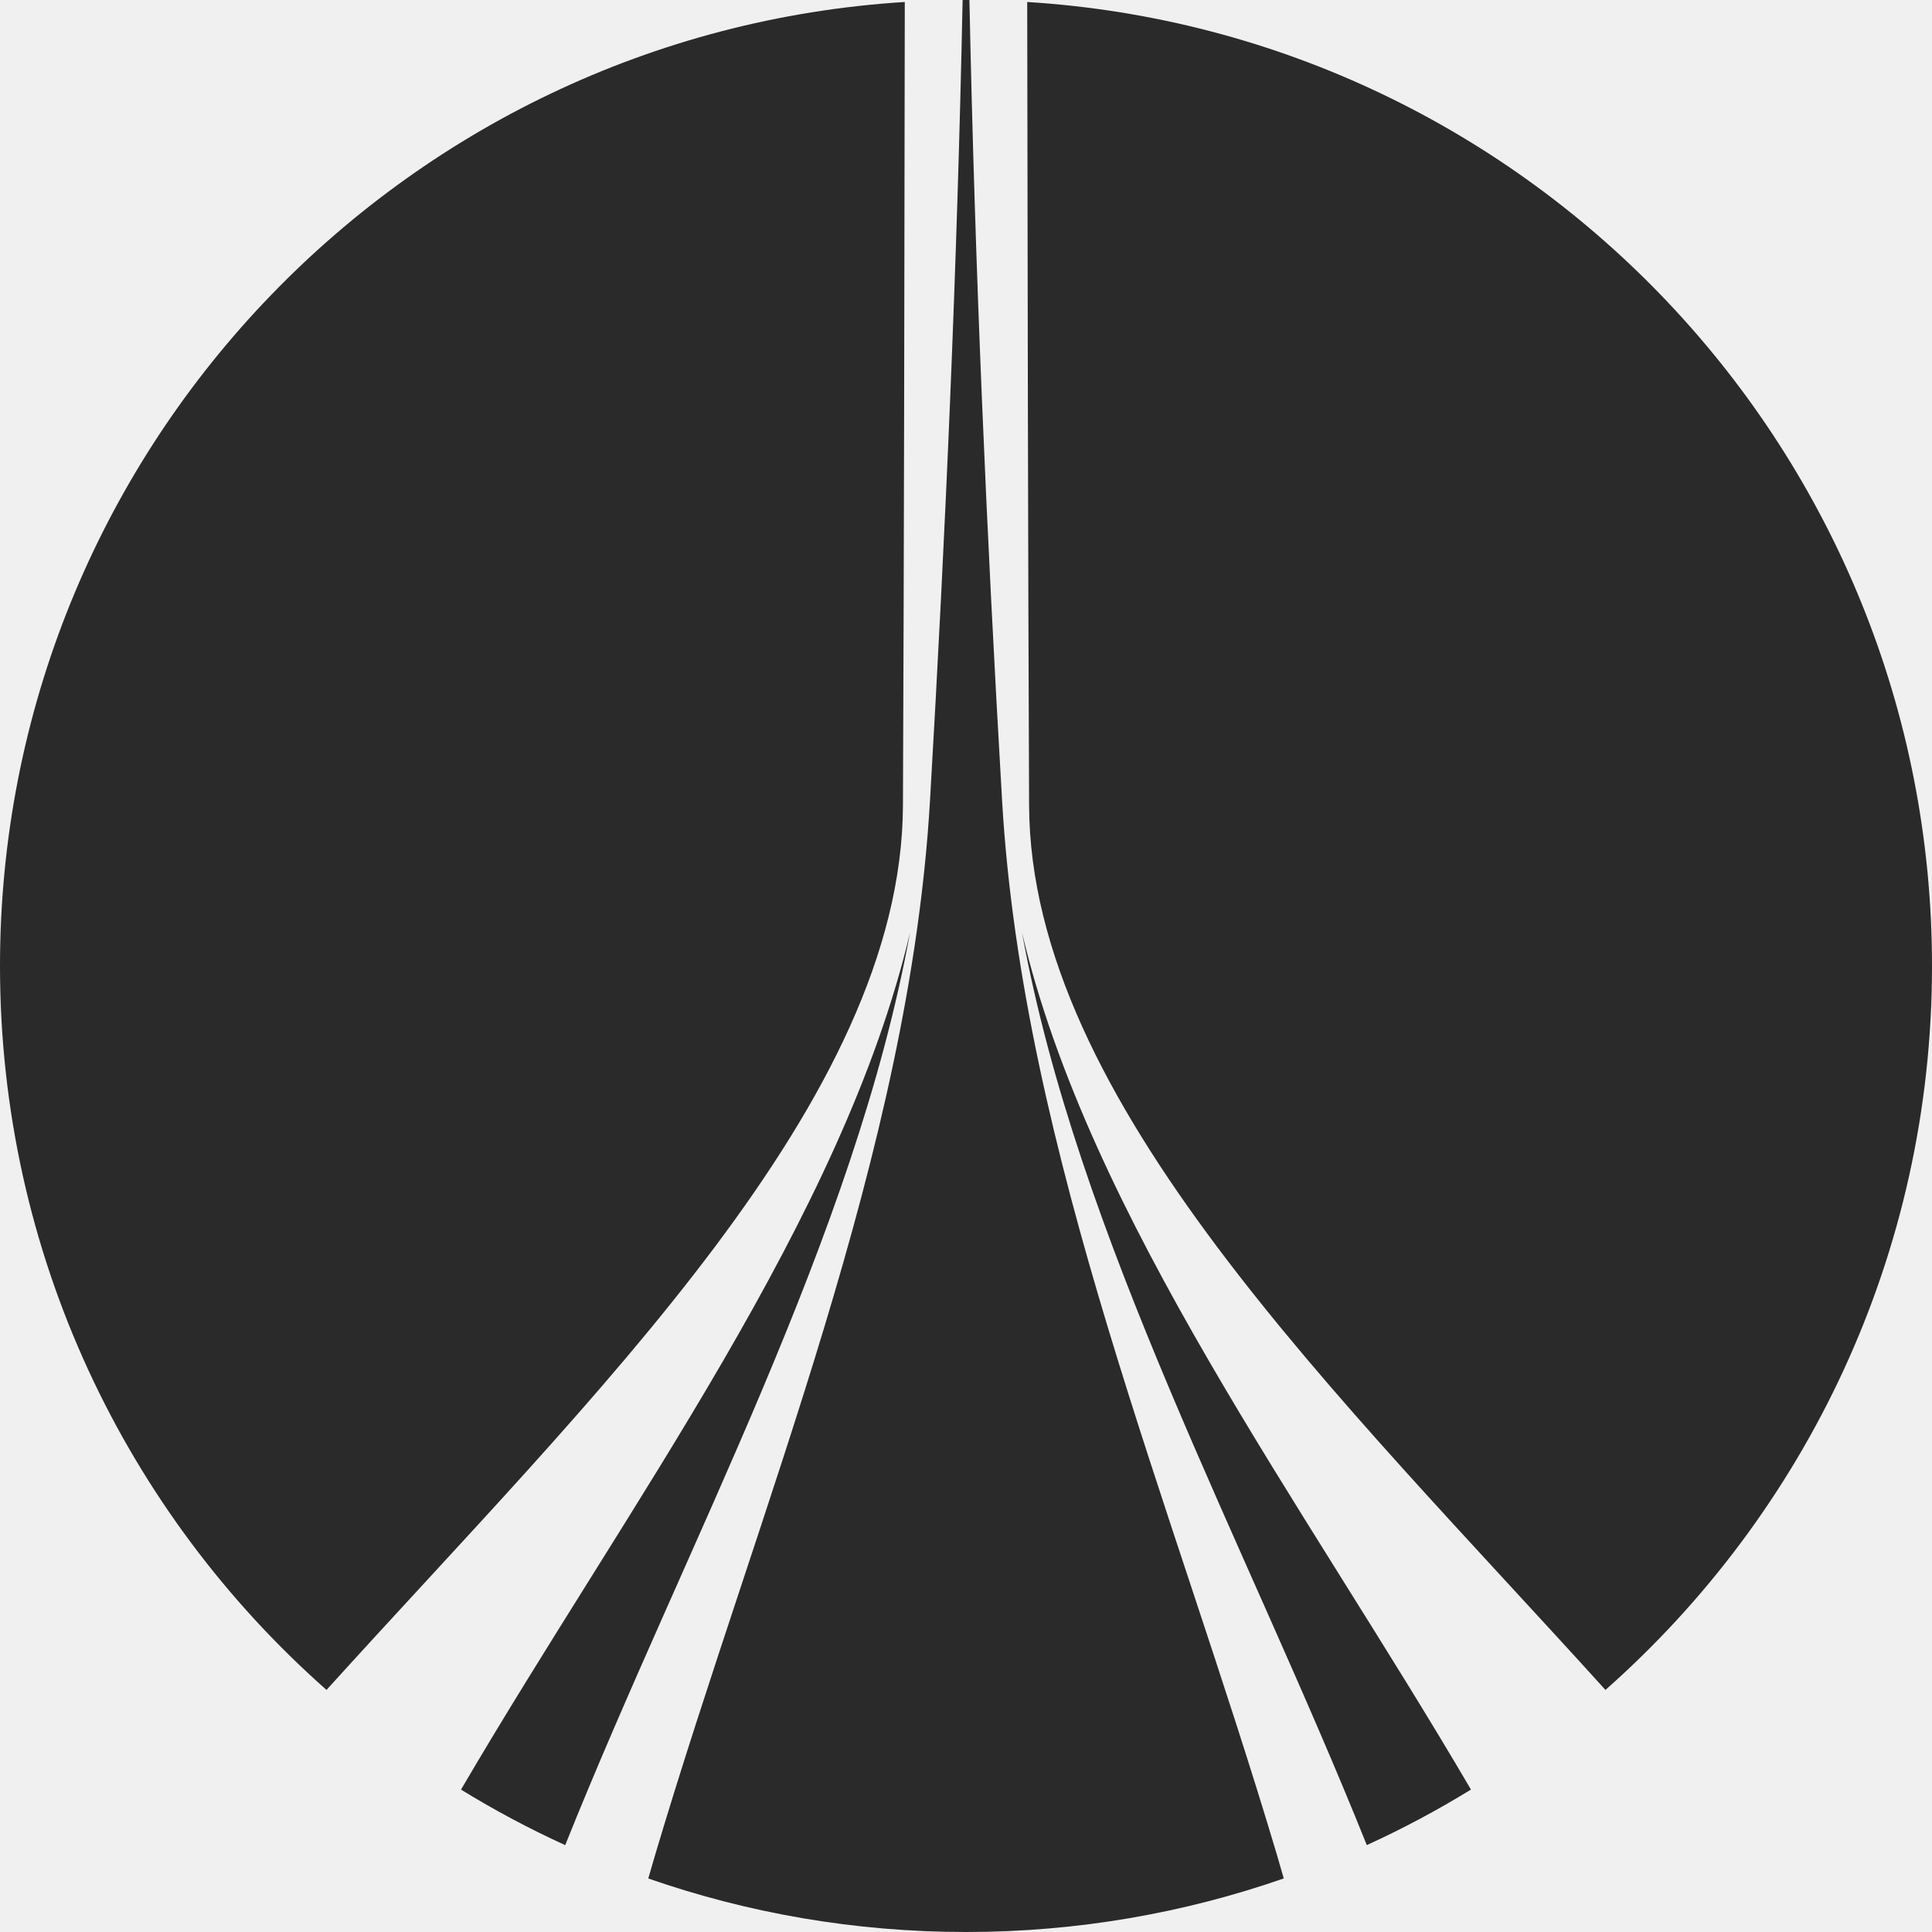
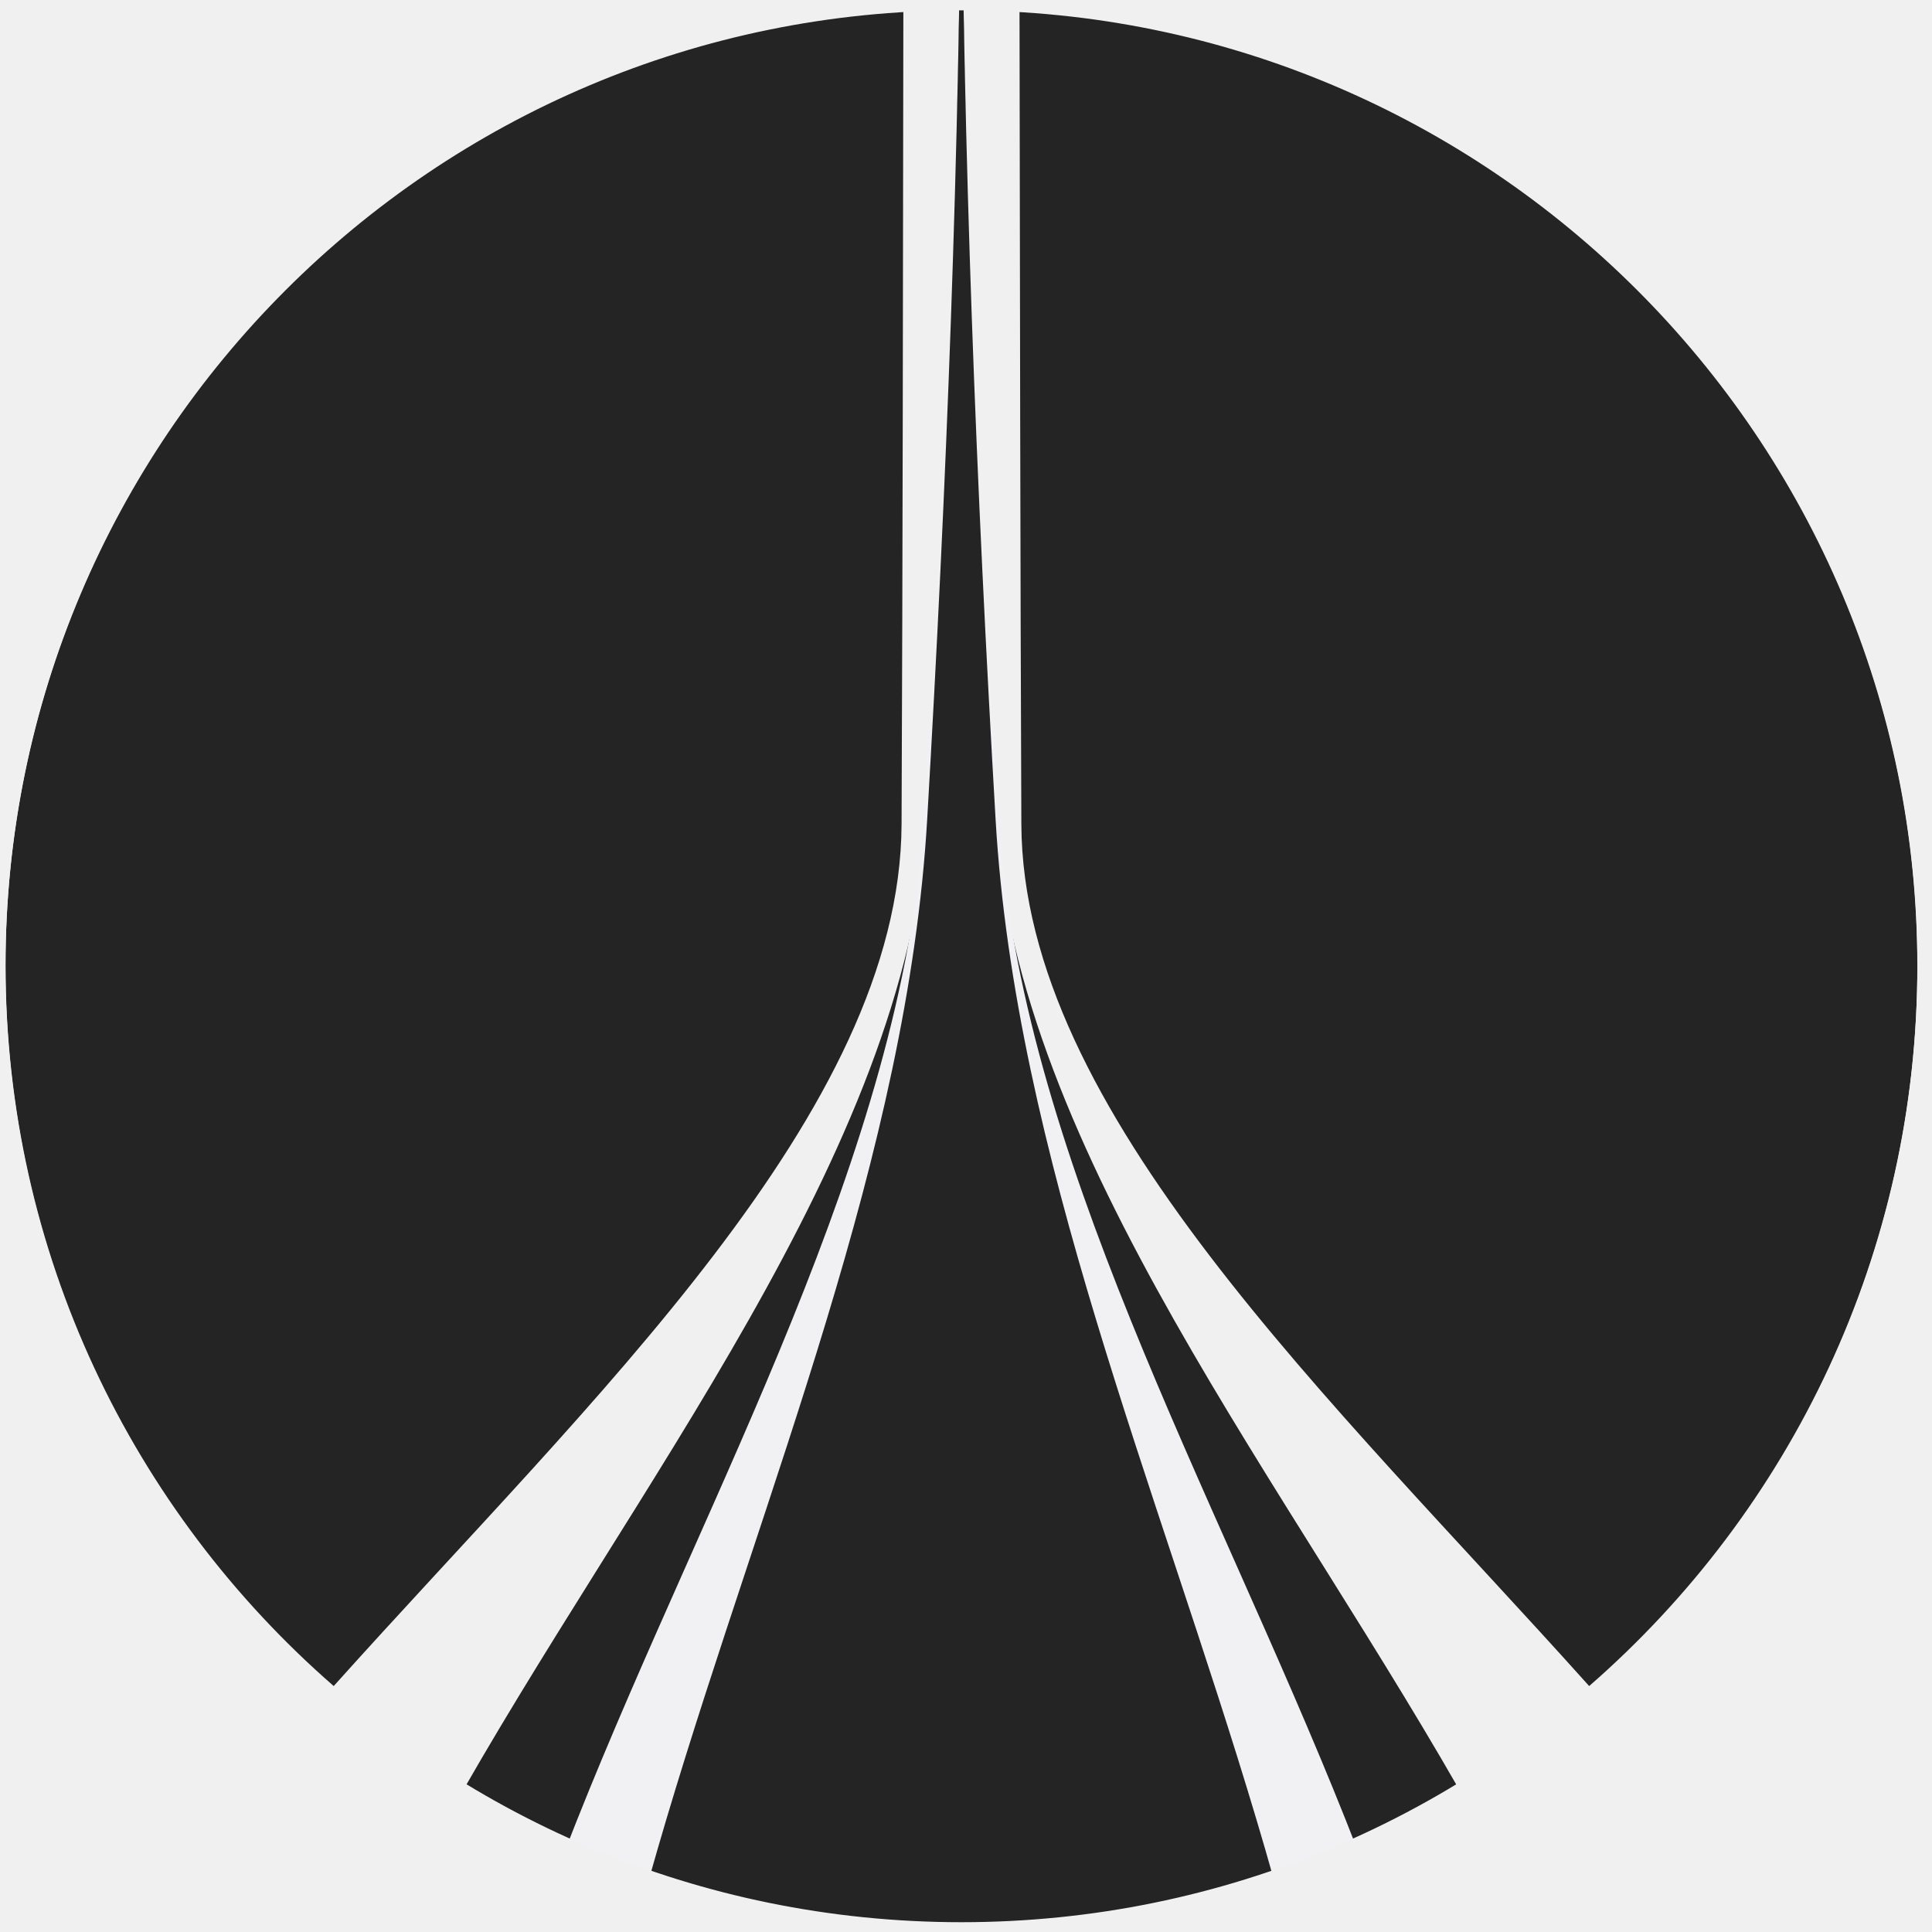
- <svg xmlns="http://www.w3.org/2000/svg" width="44" height="44" viewBox="0 0 44 44" fill="none">
-   <path d="M22.078 0.001C22.202 6.079 22.468 12.156 22.822 18.234C23.287 26.238 26.701 34.244 29.083 42.248C29.135 42.425 29.185 42.603 29.237 42.78C26.97 43.569 24.535 44 22 44C19.465 44 17.03 43.57 14.764 42.781C14.816 42.603 14.866 42.425 14.919 42.248C17.301 34.244 20.714 26.238 21.18 18.234C21.534 12.156 21.799 6.079 21.923 0.001C21.949 0.001 21.974 0 22 0C22.026 0 22.052 0.001 22.078 0.001Z" fill="#2A2A2A" />
-   <path d="M20.726 21.236C19.464 28.165 15.65 35.093 12.872 42.022C12.053 41.648 11.26 41.225 10.499 40.757C14.309 34.25 19.192 27.743 20.726 21.236Z" fill="#2A2A2A" />
-   <path d="M23.275 21.236C24.808 27.743 29.69 34.25 33.5 40.756C32.739 41.224 31.947 41.647 31.128 42.021C28.349 35.093 24.537 28.164 23.275 21.236Z" fill="#2A2A2A" />
-   <path d="M20.606 0.045C20.597 6.145 20.59 12.245 20.564 18.346C20.535 25.059 13.508 31.774 7.436 38.487C2.876 34.457 0 28.565 0 22C0 10.318 9.105 0.764 20.606 0.045Z" fill="#2A2A2A" />
-   <path d="M23.394 0.045C34.895 0.764 44 10.318 44 22C44 28.565 41.123 34.456 36.563 38.487C30.492 31.775 23.465 25.058 23.437 18.346C23.411 12.245 23.403 6.145 23.394 0.045Z" fill="#2A2A2A" />
+ <svg xmlns="http://www.w3.org/2000/svg" width="40" height="40" viewBox="0 0 40 40" fill="none">
+   <g clip-path="url(#clip0_1_319)">
+     <mask id="mask0_1_319" style="mask-type:alpha" maskUnits="userSpaceOnUse" x="0" y="0" width="40" height="40">
+       <rect x="0.311" y="39.599" width="39.187" height="39.187" rx="19.593" transform="rotate(-90 0.311267 39.5989)" fill="black" stroke="#242424" stroke-width="0.396" />
+     </mask>
+     <g mask="url(#mask0_1_319)">
+       <path d="M21.108 0.229C31.479 0.85 39.698 9.456 39.698 19.982C39.698 25.939 37.066 31.28 32.902 34.908C27.57 28.96 21.172 23.011 21.146 17.064C21.123 11.452 21.117 5.84 21.108 0.229ZM0.115 19.982C0.115 9.456 8.333 0.851 18.703 0.229C18.695 5.84 18.69 11.452 18.666 17.064C18.641 23.011 12.242 28.96 6.909 34.908C2.746 31.28 0.115 25.938 0.115 19.982Z" fill="#242424" />
+       <path d="M19.904 -6.055C19.904 -5.734 19.904 -5.414 19.904 -5.093C19.904 -4.646 19.905 -4.199 19.907 -3.752C19.936 3.155 20.189 10.063 20.613 16.971C21.037 23.878 26.727 30.786 30.574 37.694C31.002 38.461 31.407 39.229 31.779 39.996C23.863 39.996 15.946 39.996 8.03 39.996C8.402 39.229 8.807 38.461 9.234 37.694C13.081 30.786 18.771 23.878 19.196 16.971C19.62 10.063 19.872 3.155 19.901 -3.752C19.903 -4.199 19.904 -4.646 19.904 -5.093C19.904 -5.414 19.904 -5.734 19.904 -6.055Z" fill="#242424" />
+       <path d="M19.904 -6.055C19.904 -5.734 19.904 -5.414 19.904 -5.093C19.904 -4.646 19.905 -4.199 19.907 -3.752C19.937 3.155 20.196 10.063 20.613 16.971C21.03 23.878 25.413 30.786 28.409 37.694C28.742 38.461 29.057 39.229 29.349 39.996C23.052 39.996 16.756 39.996 10.46 39.996C10.751 39.229 11.067 38.461 11.4 37.694C14.395 30.786 18.779 23.878 19.196 16.971C19.612 10.063 19.871 3.155 19.901 -3.752C19.903 -4.199 19.904 -4.646 19.904 -5.093C19.904 -5.414 19.904 -5.734 19.904 -6.055Z" fill="#242424" />
+       <path d="M19.904 -6.055C19.904 -5.734 19.904 -5.414 19.904 -5.093C19.904 -4.646 19.905 -4.199 19.908 -3.752C19.941 3.155 20.231 10.063 20.68 16.971C21.129 23.878 25.117 30.786 27.867 37.694C28.172 38.461 28.463 39.229 28.731 39.996C22.847 39.996 16.962 39.996 11.078 39.996C11.346 39.229 11.636 38.461 11.942 37.694C14.691 30.786 18.679 23.878 19.129 16.971C19.578 10.063 19.867 3.155 19.901 -3.752C19.903 -4.199 19.904 -4.646 19.904 -5.093C19.904 -5.414 19.904 -5.734 19.904 -6.055Z" fill="#F1F1F3" />
+       <path d="M19.904 -6.055C19.904 -5.734 19.904 -5.414 19.904 -5.093C19.904 -4.646 19.905 -4.199 19.907 -3.752C19.939 3.155 20.211 10.063 20.613 16.971C21.015 23.878 23.963 30.786 26.02 37.694C26.249 38.461 26.466 39.229 26.668 39.996C22.159 39.996 17.65 39.996 13.14 39.996C13.342 39.229 13.56 38.461 13.788 37.694C15.845 30.786 18.793 23.878 19.196 16.971C19.598 10.063 19.87 3.155 19.901 -3.752C19.903 -4.199 19.904 -4.646 19.904 -5.093C19.904 -5.414 19.904 -5.734 19.904 -6.055Z" fill="#242424" />
+     </g>
+   </g>
+   <defs>
+     <clipPath id="clip0_1_319">
+       <rect width="40" height="40" fill="white" />
+     </clipPath>
+   </defs>
</svg>
